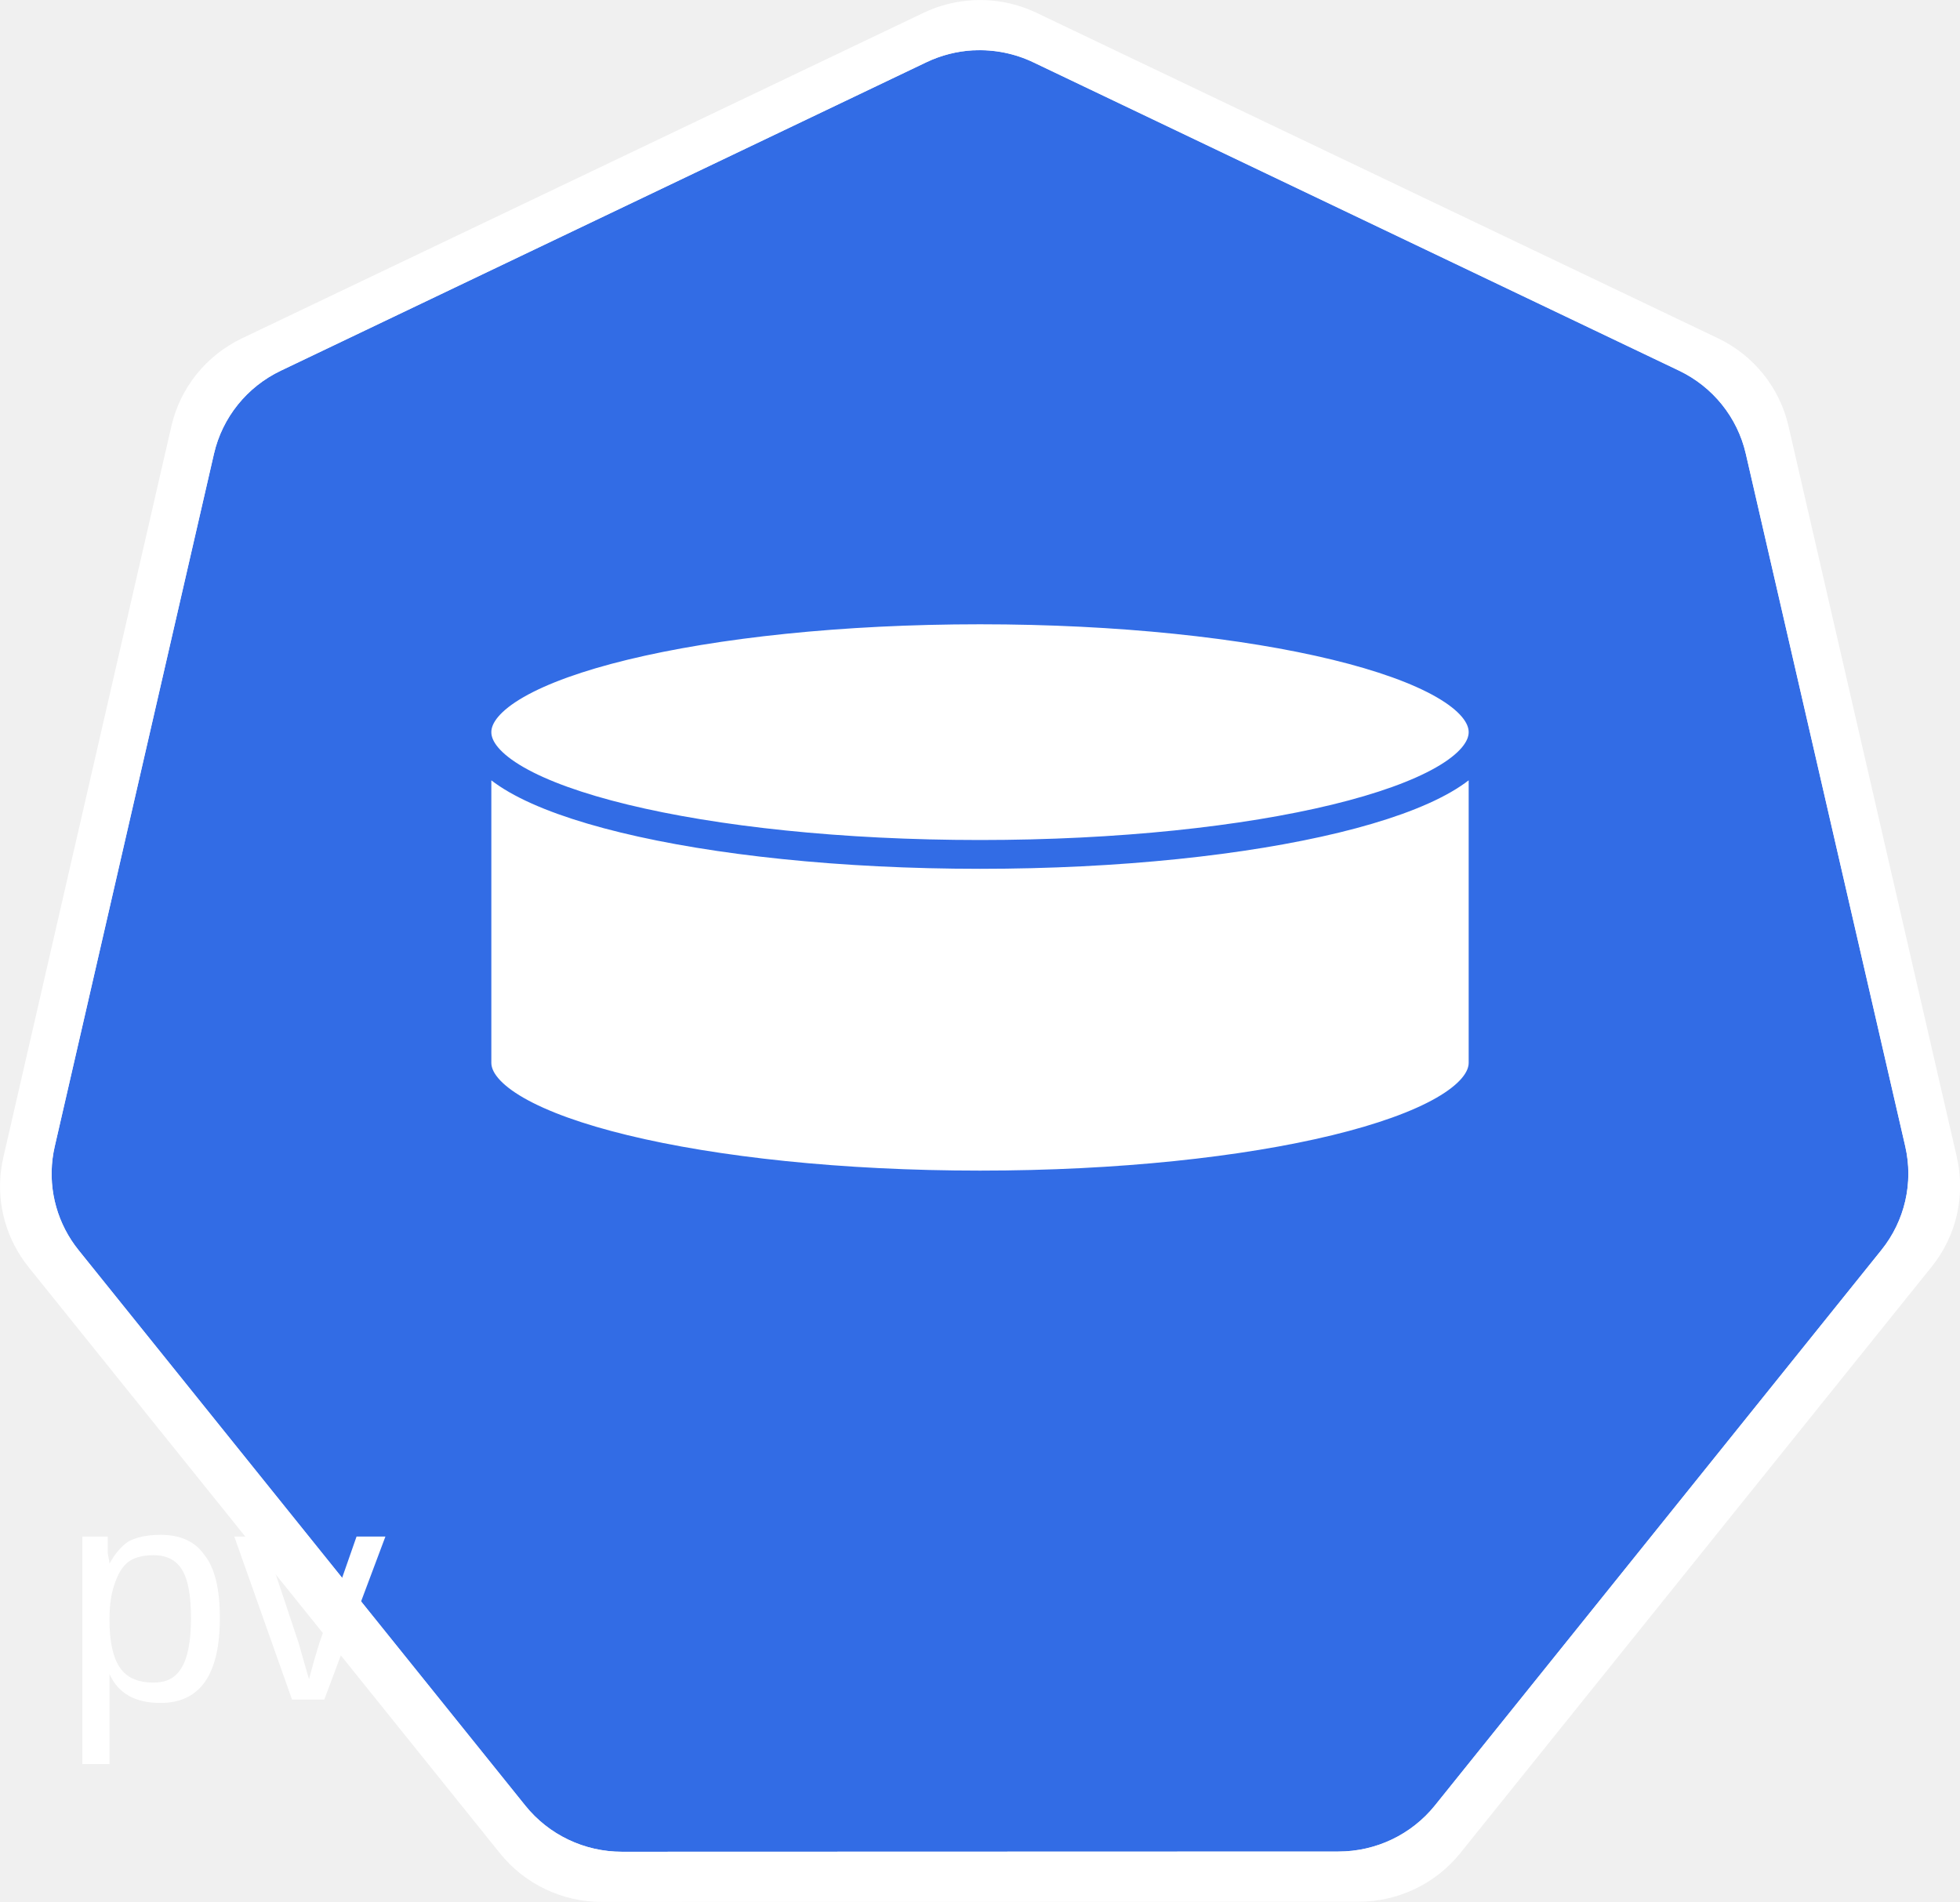
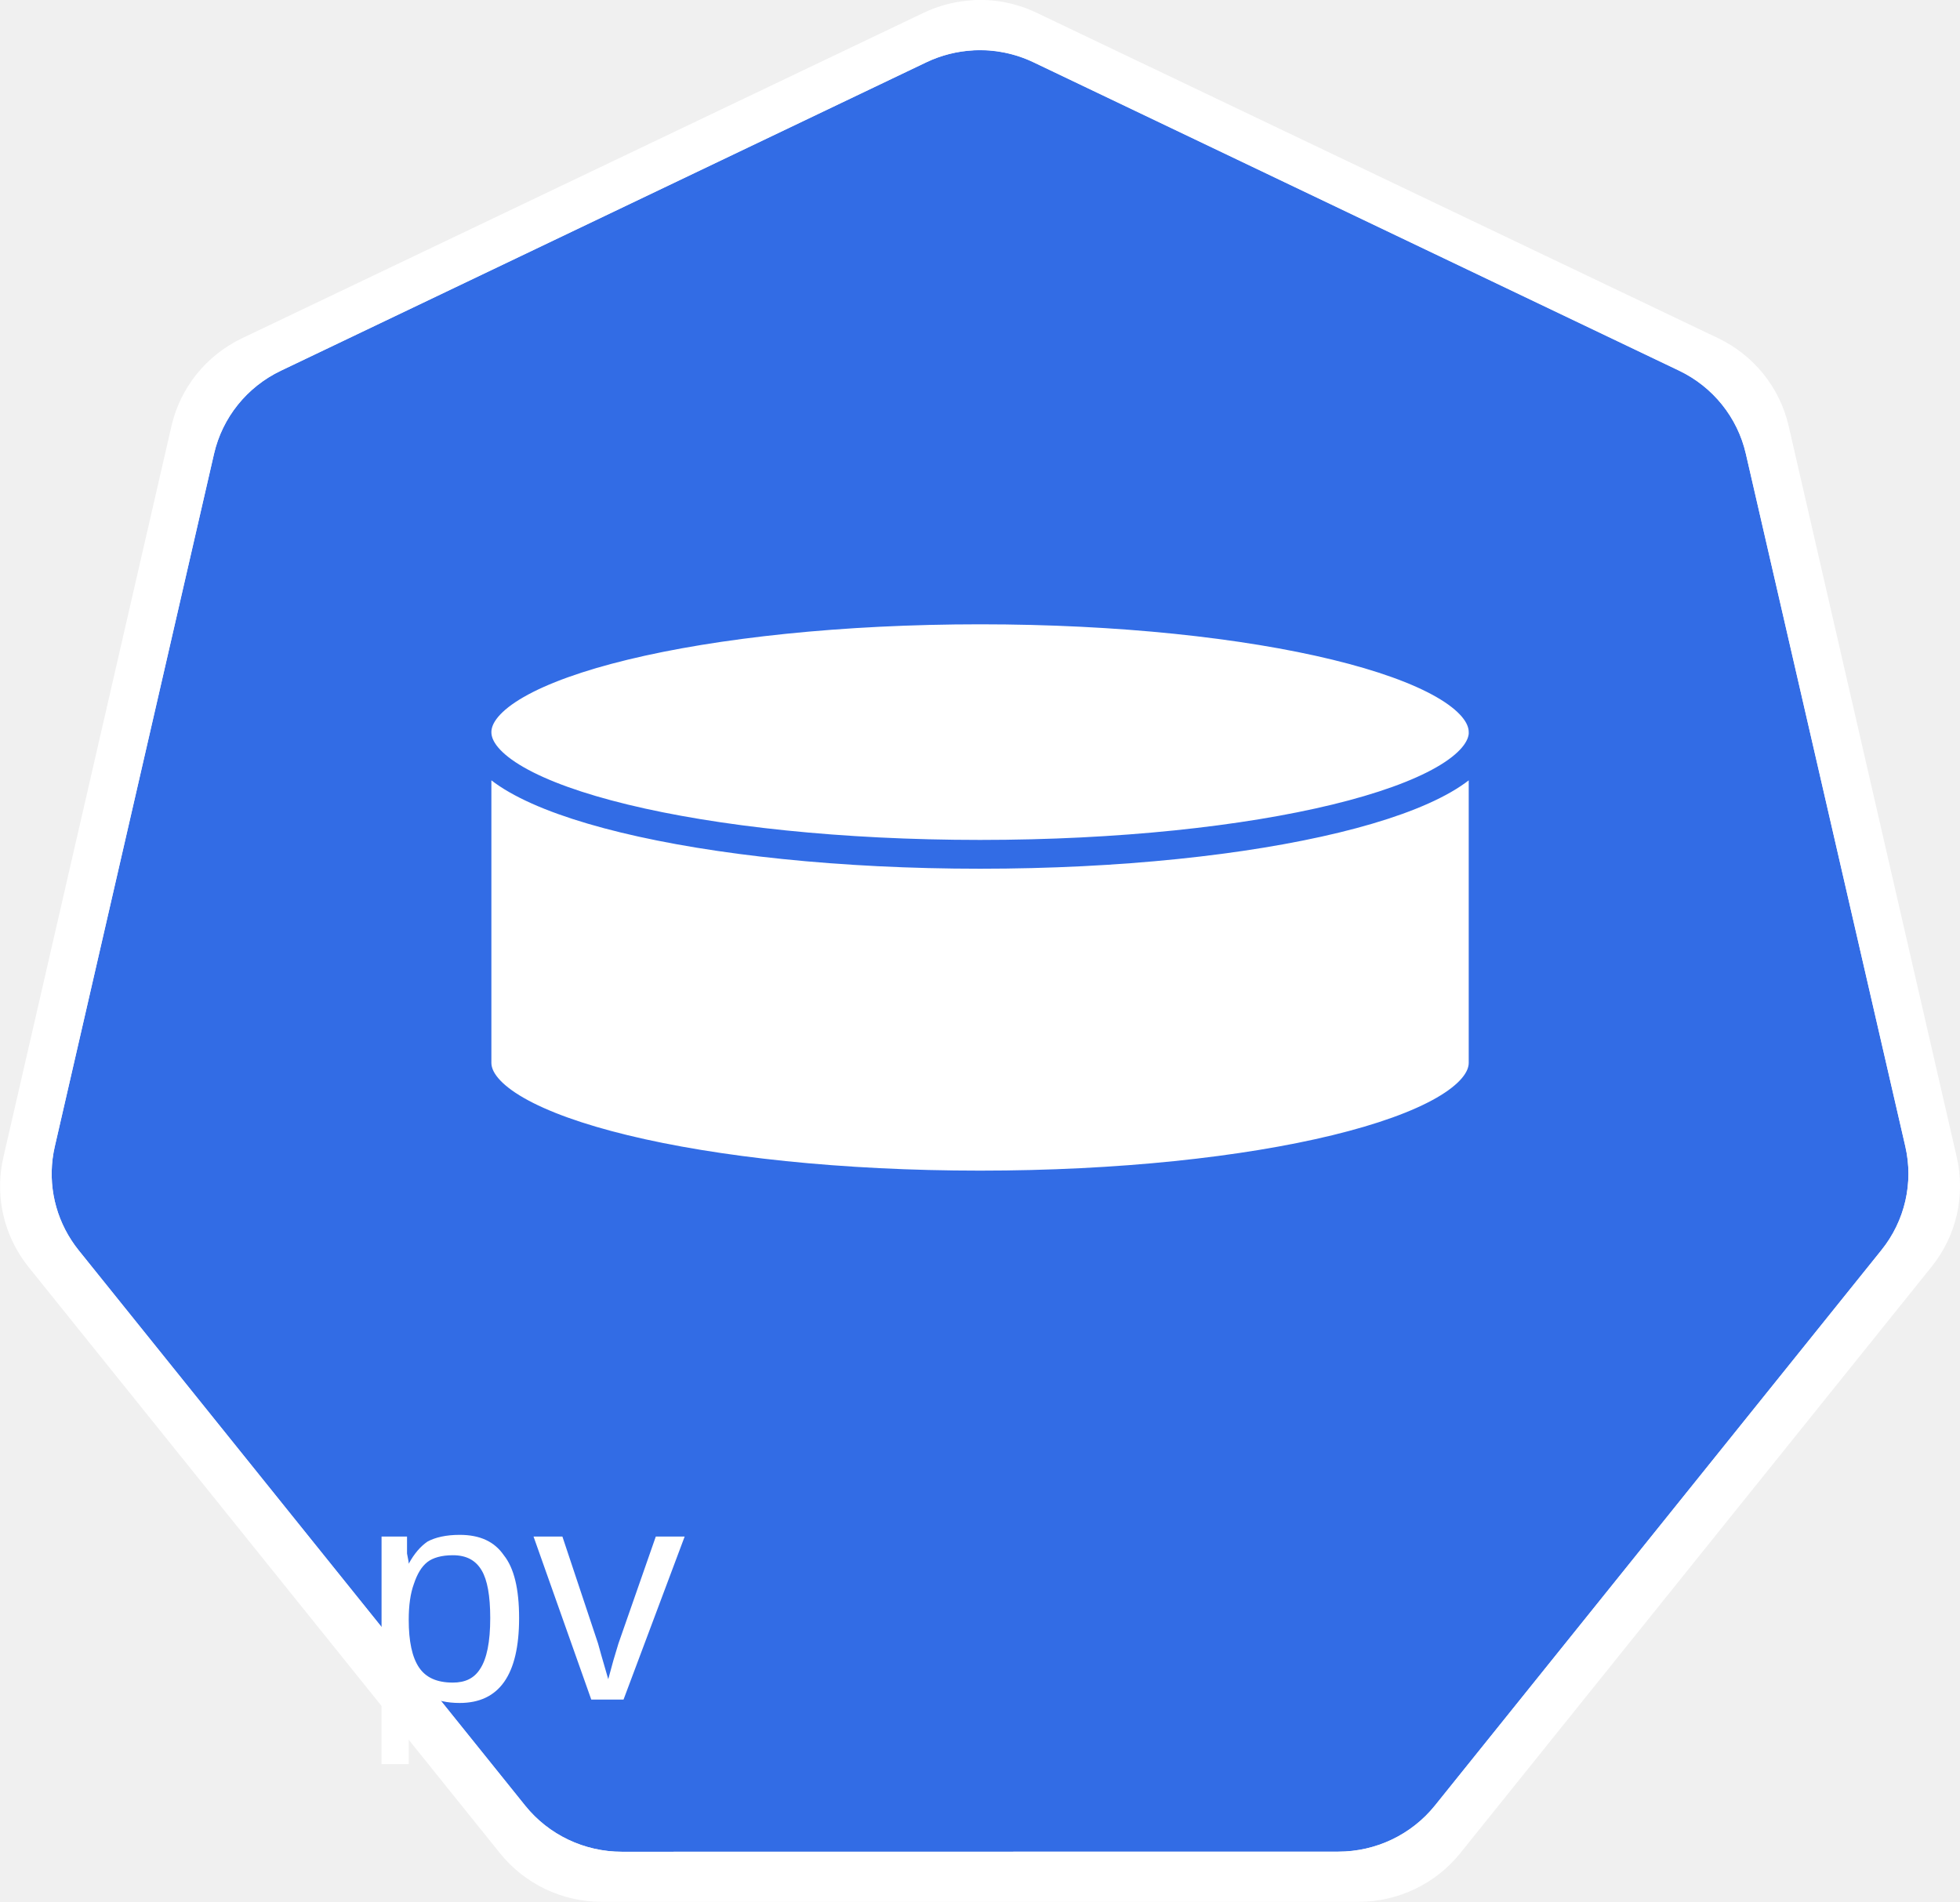
- <svg xmlns="http://www.w3.org/2000/svg" width="18.035mm" height="17.5mm" viewBox="0 0 18.035 17.5" version="1.1" id="svg13826">
-   <defs id="defs13820" />
-   <g id="layer1" transform="translate(-0.9926264,-1.174181)">
-     <g id="g70" transform="matrix(1.014889,0,0,1.014889,16.90215,-2.698726)">
-       <path id="path3055" d="m -6.849,4.272 a 1.119,1.11 0 0 0 -0.429,0.109 l -5.852,2.796 a 1.119,1.11 0 0 0 -0.606,0.753 l -1.444,6.281 a 1.119,1.11 0 0 0 0.152,0.851 1.119,1.11 0 0 0 0.064,0.088 l 4.051,5.037 a 1.119,1.11 0 0 0 0.875,0.418 l 6.496,-0.002 a 1.119,1.11 0 0 0 0.875,-0.417 L 1.382,15.149 A 1.119,1.11 0 0 0 1.598,14.21 L 0.152,7.929 A 1.119,1.11 0 0 0 -0.453,7.176 L -6.307,4.381 A 1.119,1.11 0 0 0 -6.849,4.272 Z" style="fill:#326ce5;fill-opacity:1;stroke:none;stroke-width:0;stroke-miterlimit:4;stroke-dasharray:none;stroke-opacity:1" />
-       <path id="path3054-2-9" d="M -6.852,3.818 A 1.181,1.172 0 0 0 -7.304,3.933 l -6.179,2.951 a 1.181,1.172 0 0 0 -0.639,0.795 l -1.524,6.631 a 1.181,1.172 0 0 0 0.16,0.899 1.181,1.172 0 0 0 0.067,0.093 l 4.276,5.317 a 1.181,1.172 0 0 0 0.924,0.441 l 6.858,-0.002 a 1.181,1.172 0 0 0 0.924,-0.44 l 4.275,-5.318 a 1.181,1.172 0 0 0 0.228,-0.991 L 0.539,7.678 A 1.181,1.172 0 0 0 -0.1,6.883 L -6.279,3.932 A 1.181,1.172 0 0 0 -6.852,3.818 Z m 0.003,0.455 a 1.119,1.11 0 0 1 0.543,0.109 l 5.853,2.795 A 1.119,1.11 0 0 1 0.152,7.929 L 1.598,14.21 a 1.119,1.11 0 0 1 -0.216,0.939 l -4.049,5.037 a 1.119,1.11 0 0 1 -0.875,0.417 l -6.496,0.002 a 1.119,1.11 0 0 1 -0.875,-0.418 l -4.051,-5.037 a 1.119,1.11 0 0 1 -0.064,-0.088 1.119,1.11 0 0 1 -0.152,-0.851 l 1.444,-6.281 a 1.119,1.11 0 0 1 0.606,-0.753 l 5.852,-2.796 a 1.119,1.11 0 0 1 0.429,-0.109 z" style="color:#000000;font-style:normal;font-variant:normal;font-weight:normal;font-stretch:normal;font-size:medium;line-height:normal;font-family:Sans;-inkscape-font-specification:Sans;text-indent:0;text-align:start;text-decoration:none;text-decoration-line:none;letter-spacing:normal;word-spacing:normal;text-transform:none;writing-mode:lr-tb;direction:ltr;baseline-shift:baseline;text-anchor:start;display:inline;overflow:visible;visibility:visible;fill:#ffffff;fill-opacity:1;fill-rule:nonzero;stroke:none;stroke-width:0;stroke-miterlimit:4;stroke-dasharray:none;marker:none;enable-background:accumulate" />
-     </g>
-     <text id="text2066" y="16.812" x="9.934" style="font-style:normal;font-weight:normal;font-size:10.583px;line-height:6.615px;font-family:Sans;letter-spacing:0px;word-spacing:0px;fill:#ffffff;fill-opacity:1;stroke:none;stroke-width:0.265px;stroke-linecap:butt;stroke-linejoin:miter;stroke-opacity:1" xml:space="preserve">
-       <tspan style="font-style:normal;font-variant:normal;font-weight:normal;font-stretch:normal;font-size:2.822px;font-family:Arial;-inkscape-font-specification:'Arial, Normal';text-align:center;writing-mode:lr-tb;text-anchor:middle;fill:#ffffff;fill-opacity:1;stroke-width:0.265px" y="16.812" x="9.934" id="tspan2064">pv</tspan>
-     </text>
-     <g id="g3341" transform="translate(-0.1898329,0)">
-       <path style="fill:#ffffff;fill-rule:evenodd;stroke:none;stroke-width:0.265;stroke-linecap:square;stroke-miterlimit:10" d="m 5.571,7.911 0,0 c 0,0.621 2.073,1.125 4.629,1.125 2.557,0 4.629,-0.504 4.629,-1.125 l 0,3.042 c 0,0.621 -2.073,1.125 -4.629,1.125 -2.557,0 -4.629,-0.504 -4.629,-1.125 z" id="path1114" />
-       <path style="fill:#ffffff;fill-opacity:1;fill-rule:evenodd;stroke:none;stroke-width:0.265;stroke-linecap:square;stroke-miterlimit:10" d="m 5.571,7.911 0,0 c 0,-0.621 2.073,-1.125 4.629,-1.125 2.557,0 4.629,0.504 4.629,1.125 l 0,0 c 0,0.621 -2.073,1.125 -4.629,1.125 -2.557,0 -4.629,-0.504 -4.629,-1.125 z" id="path1116" />
-       <path style="fill:none;fill-rule:evenodd;stroke:#326ce5;stroke-width:0.265;stroke-linecap:butt;stroke-linejoin:round;stroke-miterlimit:10;stroke-opacity:1" d="m 14.829,7.911 0,0 c 0,0.621 -2.073,1.125 -4.629,1.125 -2.557,0 -4.629,-0.504 -4.629,-1.125 l 0,0 c 0,-0.621 2.073,-1.125 4.629,-1.125 2.557,0 4.629,0.504 4.629,1.125 l 0,3.042 c 0,0.621 -2.073,1.125 -4.629,1.125 -2.557,0 -4.629,-0.504 -4.629,-1.125 l 0,-3.042" id="path1120" />
-     </g>
-   </g>
+ <svg xmlns="http://www.w3.org/2000/svg" width="68.165" height="66.143" viewBox="0 0 18.035 17.5">
+   <path d="M-6.85 4.272a1.12 1.11 0 0 0-.428.109l-5.852 2.796a1.12 1.11 0 0 0-.606.753l-1.444 6.282a1.12 1.11 0 0 0 .152.85 1.12 1.11 0 0 0 .064.089l4.05 5.037a1.12 1.11 0 0 0 .876.417l6.496-.001a1.12 1.11 0 0 0 .875-.417l4.049-5.038a1.12 1.11 0 0 0 .216-.939L.152 7.93a1.12 1.11 0 0 0-.605-.753L-6.307 4.38a1.12 1.11 0 0 0-.542-.109Z" style="fill:#326ce5;fill-opacity:1;stroke:none;stroke-width:0;stroke-miterlimit:4;stroke-dasharray:none;stroke-opacity:1" transform="matrix(1.01489 0 0 1.01489 15.91 -3.873)" />
+   <path d="M-6.852 3.818a1.181 1.172 0 0 0-.452.115l-6.18 2.951a1.181 1.172 0 0 0-.638.795l-1.524 6.63a1.181 1.172 0 0 0 .16.9 1.181 1.172 0 0 0 .067.093l4.276 5.317a1.181 1.172 0 0 0 .924.44h6.858a1.181 1.172 0 0 0 .923-.44L1.837 15.3a1.181 1.172 0 0 0 .228-.99L.54 7.677a1.181 1.172 0 0 0-.64-.795l-6.178-2.95a1.181 1.172 0 0 0-.573-.115Zm.003.455a1.12 1.11 0 0 1 .542.108l5.853 2.795a1.12 1.11 0 0 1 .606.753l1.446 6.281a1.12 1.11 0 0 1-.216.94l-4.05 5.037a1.12 1.11 0 0 1-.875.417l-6.496.001a1.12 1.11 0 0 1-.875-.417l-4.05-5.037a1.12 1.11 0 0 1-.064-.088 1.12 1.11 0 0 1-.152-.851l1.444-6.281a1.12 1.11 0 0 1 .605-.753l5.853-2.797a1.12 1.11 0 0 1 .429-.108z" style="color:#000;font-style:normal;font-variant:normal;font-weight:400;font-stretch:normal;font-size:medium;line-height:normal;font-family:Sans;-inkscape-font-specification:Sans;text-indent:0;text-align:start;text-decoration:none;text-decoration-line:none;letter-spacing:normal;word-spacing:normal;text-transform:none;writing-mode:lr-tb;direction:ltr;baseline-shift:baseline;text-anchor:start;display:inline;overflow:visible;visibility:visible;fill:#fff;fill-opacity:1;fill-rule:nonzero;stroke:none;stroke-width:0;stroke-miterlimit:4;stroke-dasharray:none;marker:none;enable-background:accumulate" transform="matrix(1.01489 0 0 1.01489 15.91 -3.873)" />
+   <text xml:space="preserve" x="9.934" y="16.812" style="font-style:normal;font-weight:400;font-size:10.583px;line-height:6.615px;font-family:Sans;letter-spacing:0;word-spacing:0;fill:#fff;fill-opacity:1;stroke:none;stroke-width:.265px;stroke-linecap:butt;stroke-linejoin:miter;stroke-opacity:1" transform="translate(-.993 -1.174)">
+     <tspan x="9.934" y="16.812" style="font-style:normal;font-variant:normal;font-weight:400;font-stretch:normal;font-size:2.822px;font-family:Arial;-inkscape-font-specification:&quot;Arial, Normal&quot;;text-align:center;writing-mode:lr-tb;text-anchor:middle;fill:#fff;fill-opacity:1;stroke-width:.265px">pv</tspan>
+   </text>
+   <path d="M5.571 7.91c0 .622 2.073 1.125 4.63 1.125 2.556 0 4.628-.503 4.628-1.124v3.042c0 .621-2.072 1.125-4.629 1.125-2.556 0-4.629-.504-4.629-1.125z" style="fill:#fff;fill-rule:evenodd;stroke:none;stroke-width:.265;stroke-linecap:square;stroke-miterlimit:10" transform="translate(-1.182 -1.174)" />
+   <path d="M5.571 7.91c0-.62 2.073-1.124 4.63-1.124 2.556 0 4.628.503 4.628 1.125 0 .62-2.072 1.124-4.629 1.124-2.556 0-4.629-.503-4.629-1.124z" style="fill:#fff;fill-opacity:1;fill-rule:evenodd;stroke:none;stroke-width:.265;stroke-linecap:square;stroke-miterlimit:10" transform="translate(-1.182 -1.174)" />
+   <path d="M14.83 7.91c0 .622-2.073 1.125-4.63 1.125-2.556 0-4.629-.503-4.629-1.124 0-.622 2.073-1.125 4.63-1.125 2.556 0 4.628.503 4.628 1.125v3.042c0 .621-2.072 1.125-4.629 1.125-2.556 0-4.629-.504-4.629-1.125V7.911" style="fill:none;fill-rule:evenodd;stroke:#326ce5;stroke-width:.265;stroke-linecap:butt;stroke-linejoin:round;stroke-miterlimit:10;stroke-opacity:1" transform="translate(-1.182 -1.174)" />
</svg>
